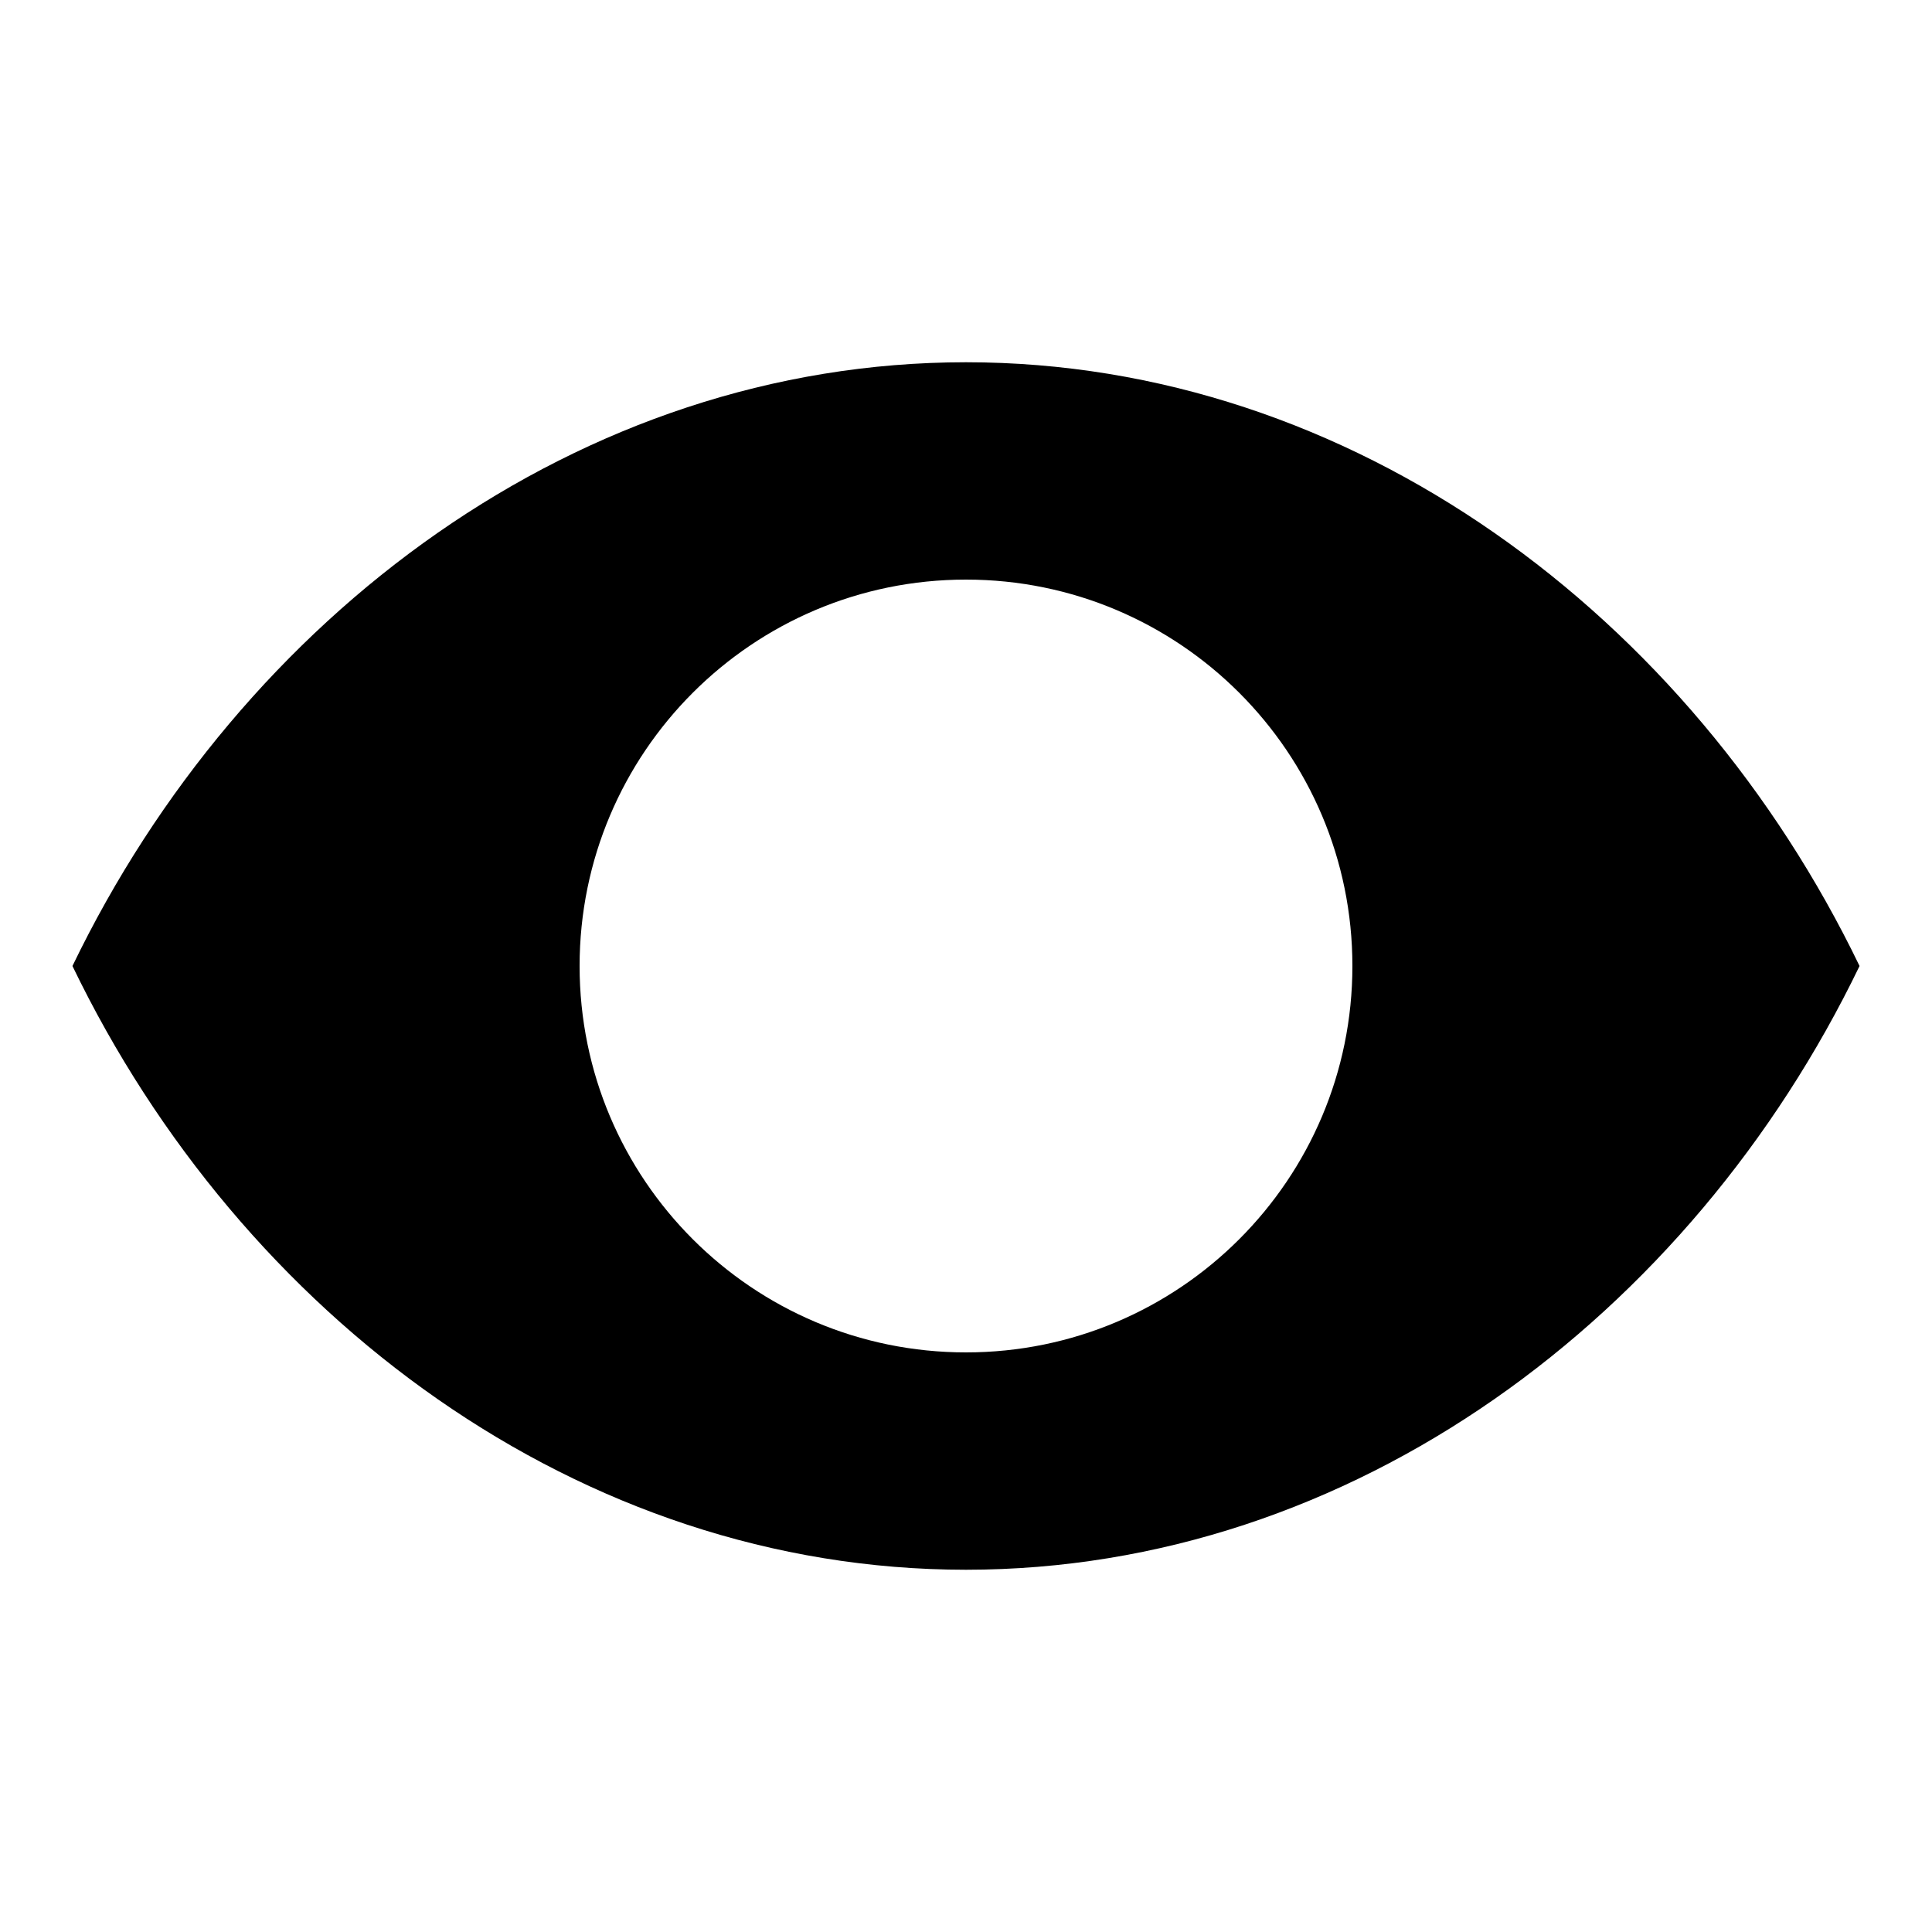
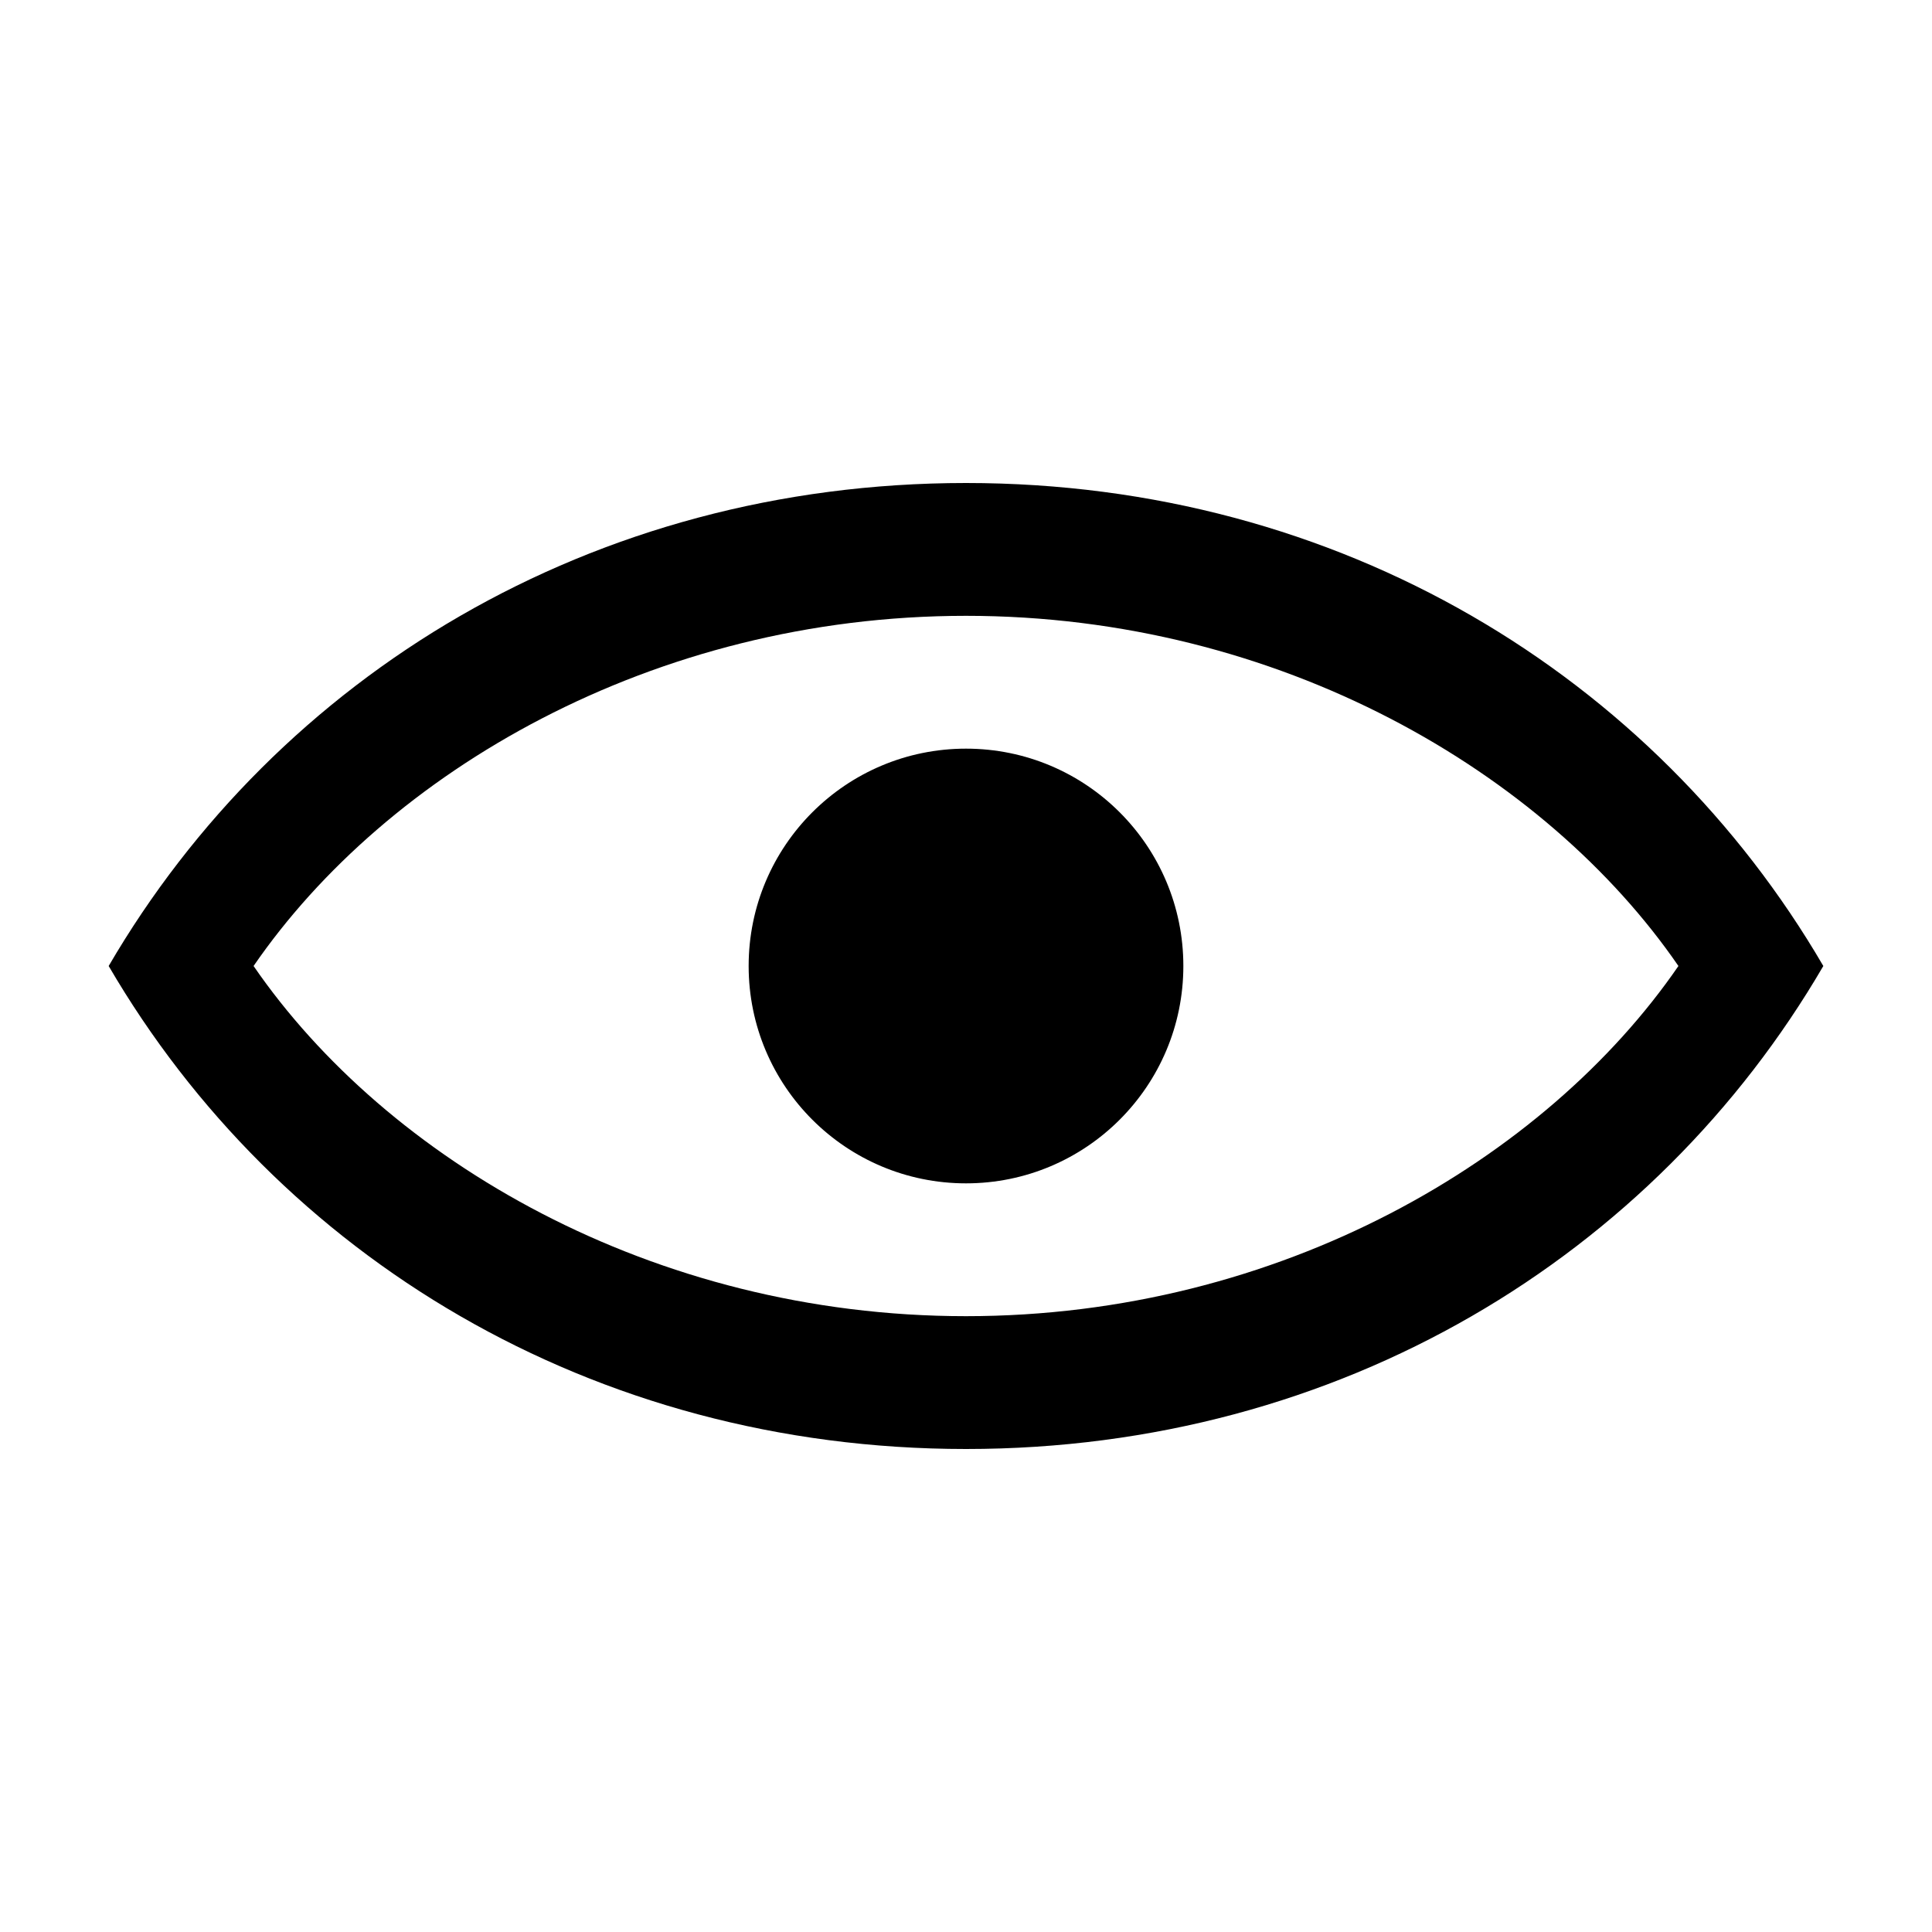
<svg class="{{ with .class }}{{ . }}{{ end }}icon icon-pageview" width="16" height="16" viewBox="0 0 16 16">
-   <path fill-rule="evenodd" d="M8 3C4.8 3 2 5.1.6 8 2 10.9 4.8 13 8 13s6-2.1 7.4-5C14 5.1 11.2 3 8 3zm0 8.2A3.2 3.2 0 1 1 8 4.8a3.2 3.2 0 0 1 0 6.4z" />
+   <path fill-rule="evenodd" d="M8 4C4.9 4 2.3 5.6.9 8 2.3 10.4 4.9 12 8 12s5.7-1.6 7.1-4C13.7 5.6 11.1 4 8 4zM8 5.1c2.6 0 4.8 1.3 5.9 2.9-1.1 1.6-3.3 2.9-5.9 2.9S3.2 9.6 2.1 8C3.2 6.4 5.4 5.1 8 5.1zM8 6.2a1.8 1.8 0 1 0 0 3.6 1.8 1.8 0 0 0 0-3.6z" />
</svg>
